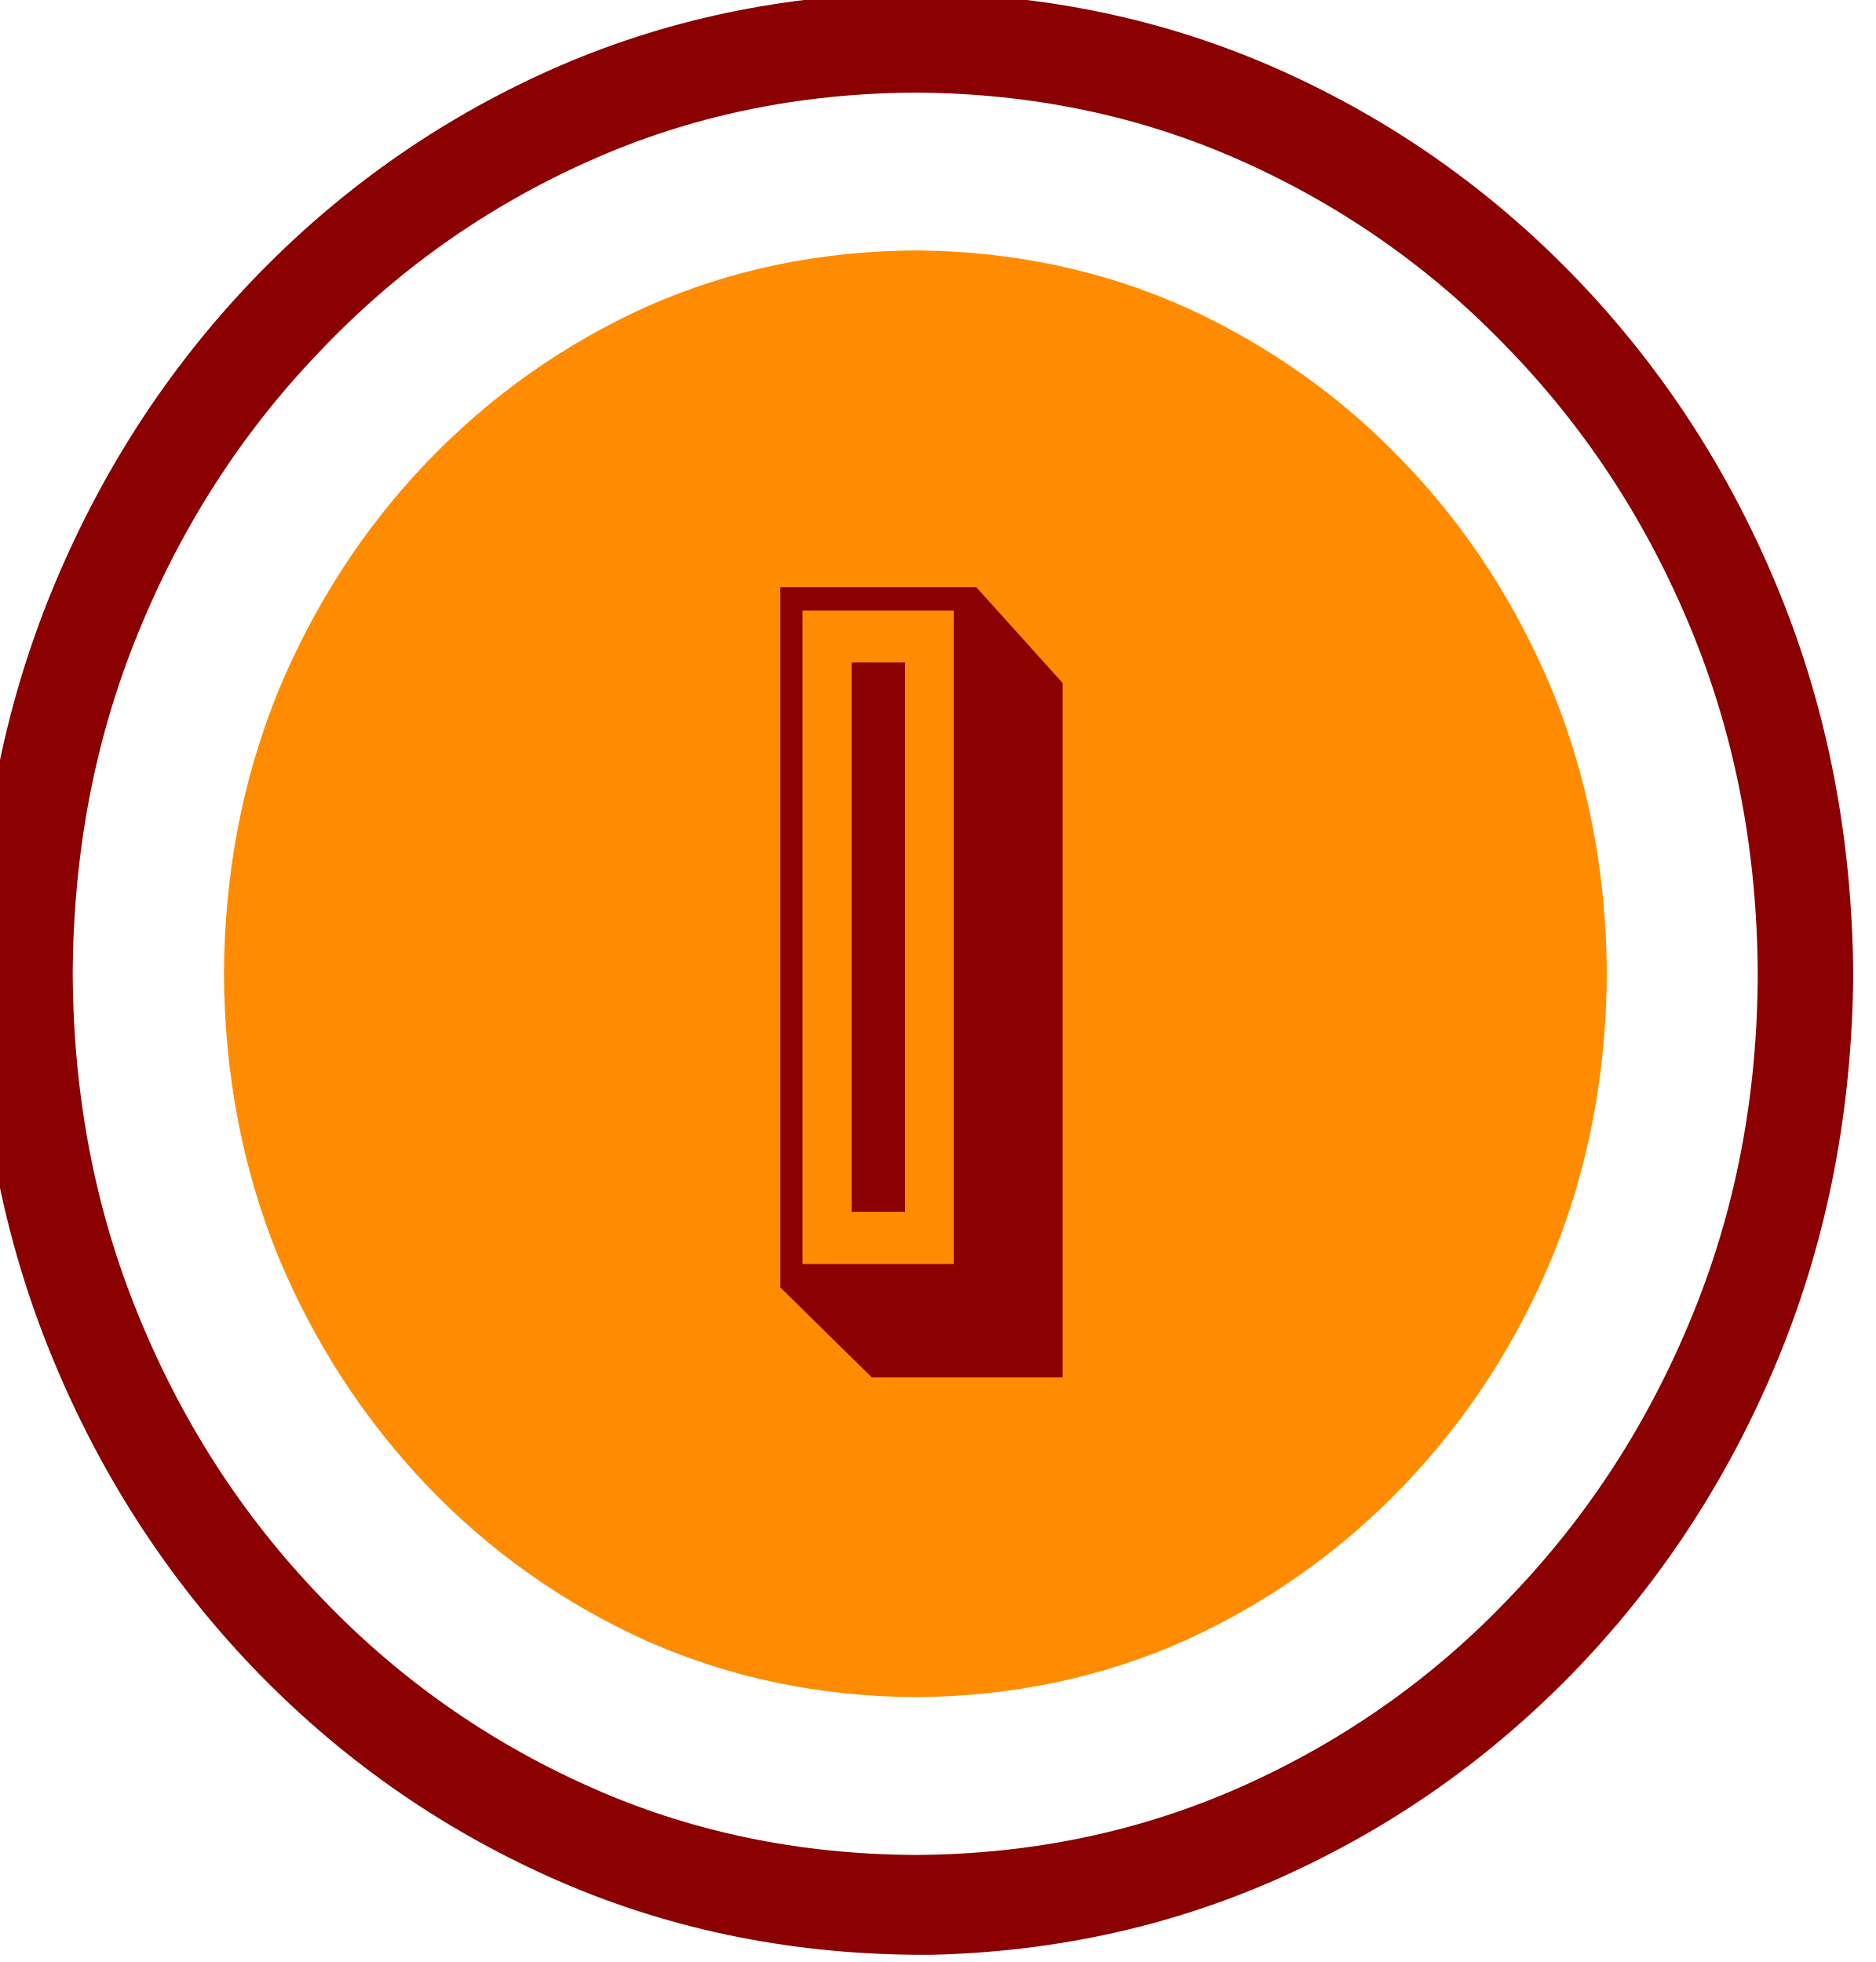
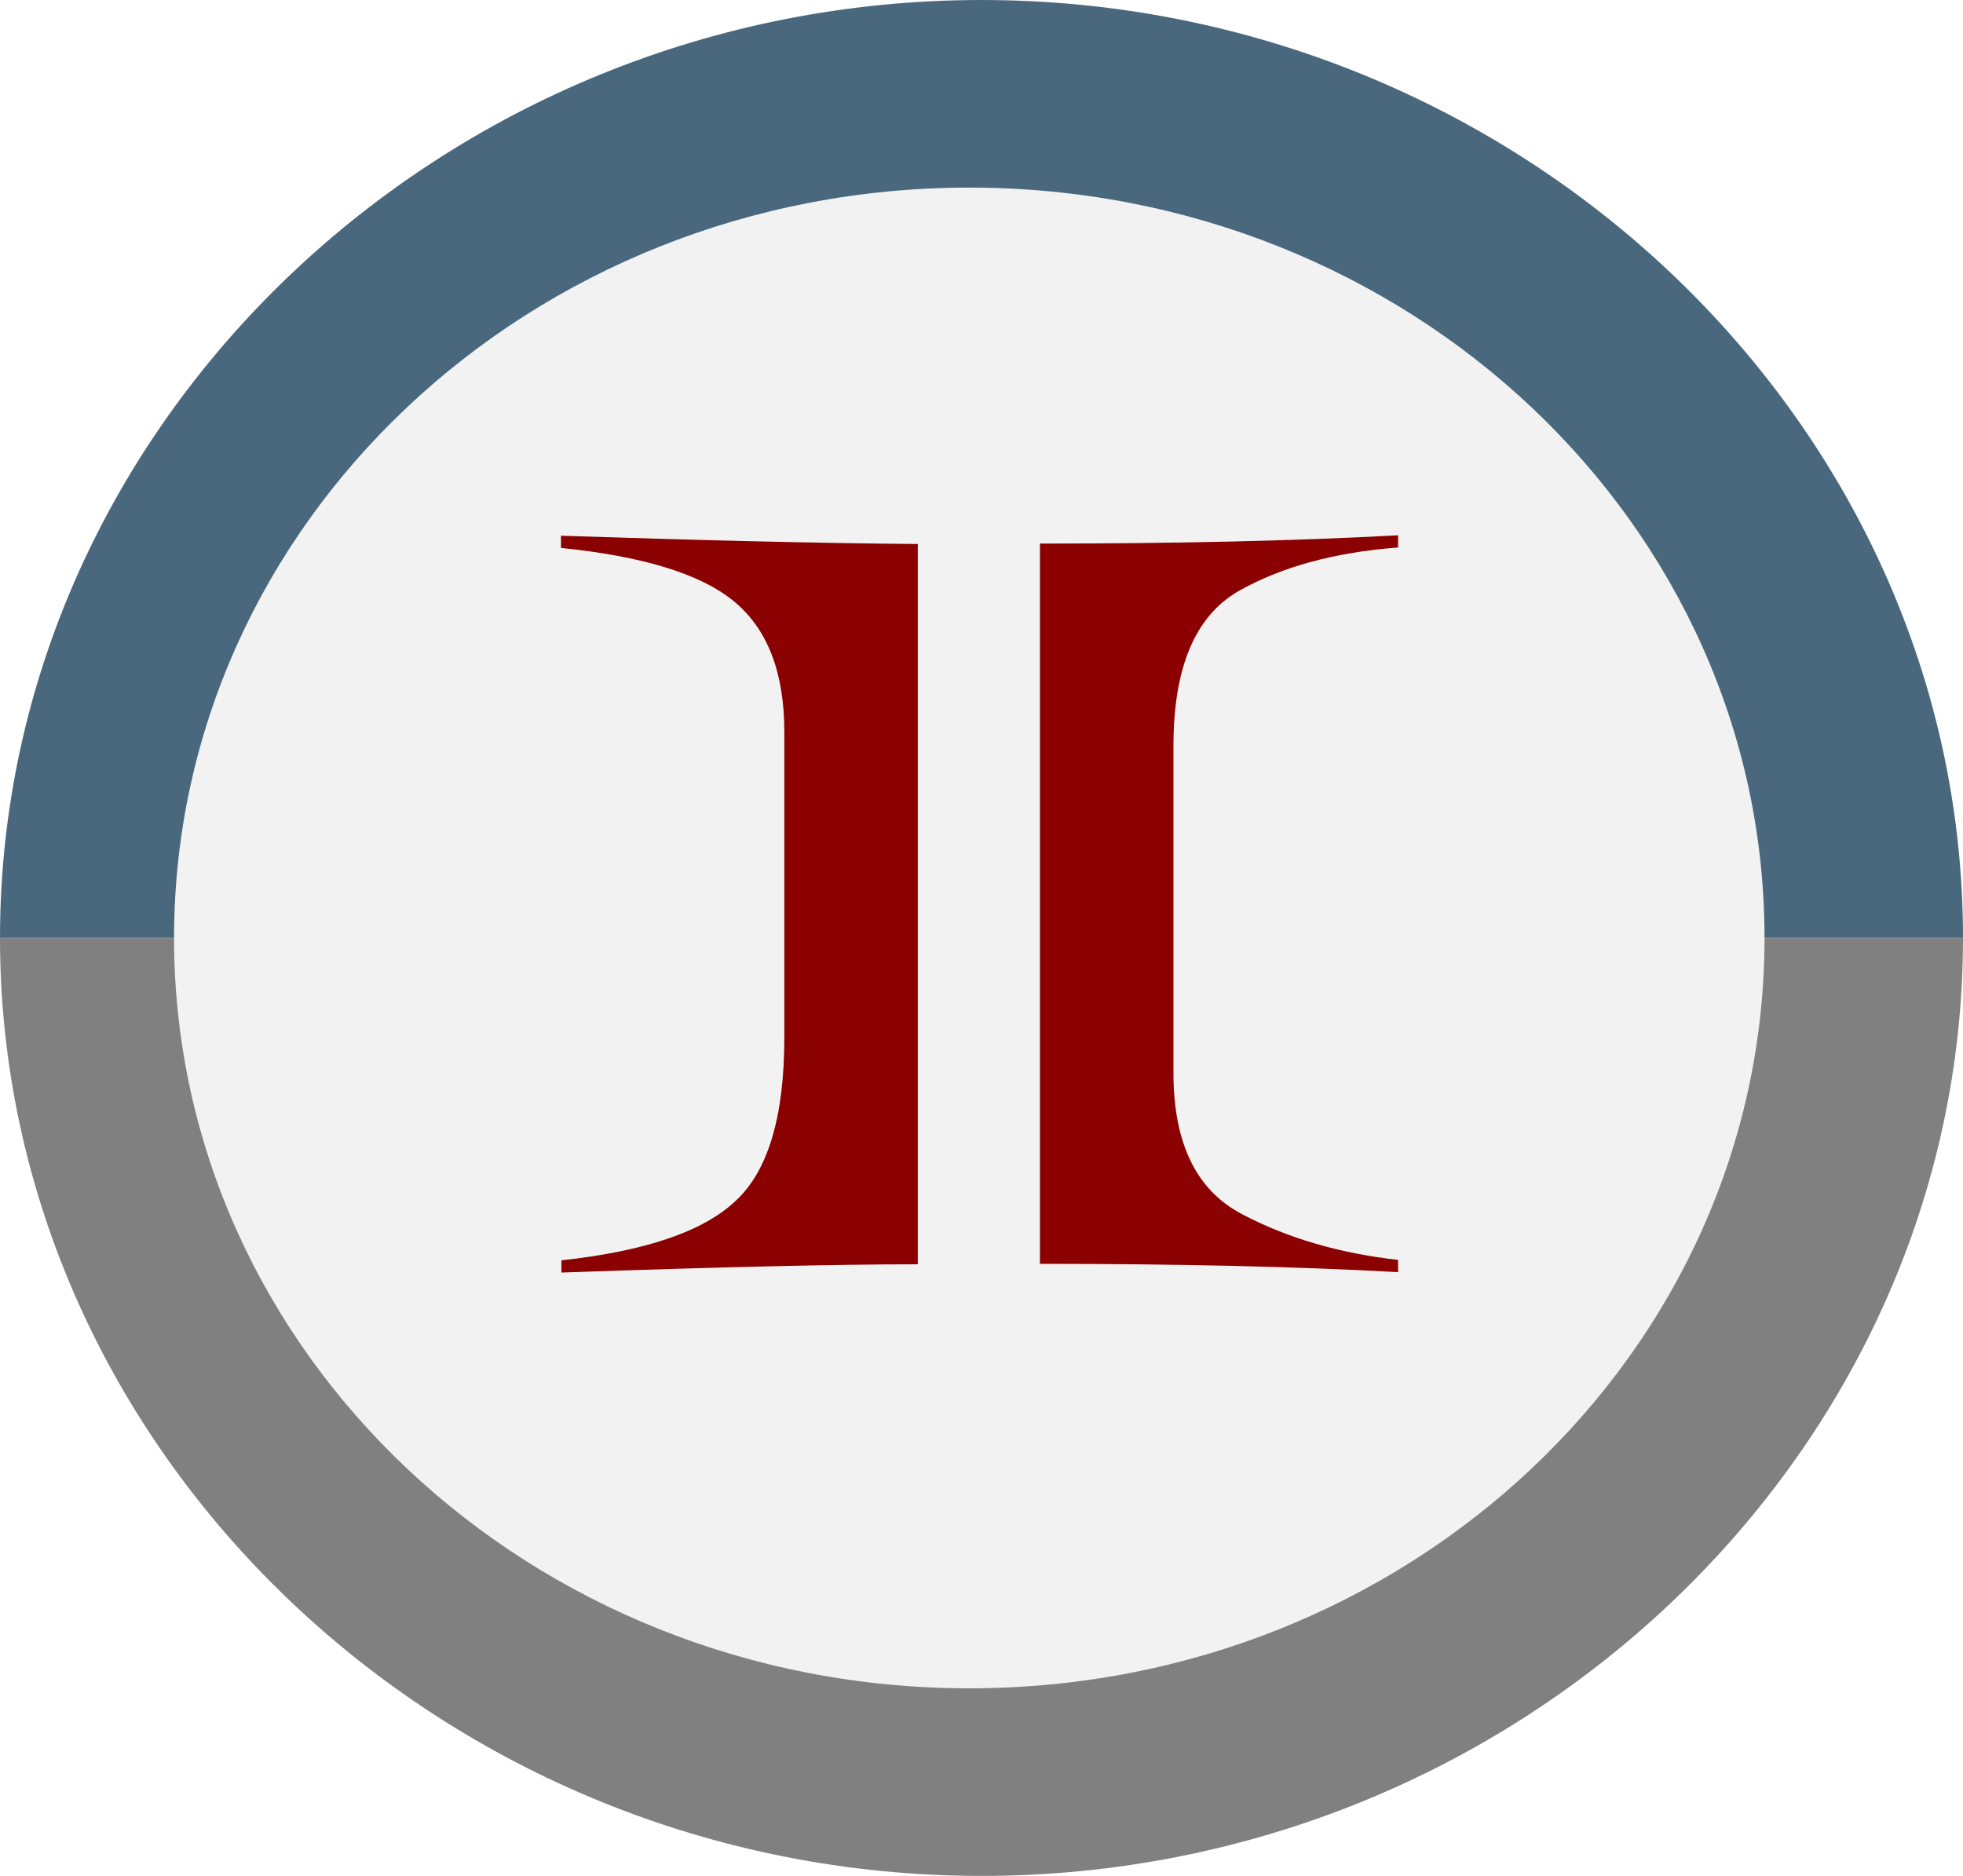
- <svg xmlns="http://www.w3.org/2000/svg" id="Layer_1" data-name="Layer 1" viewBox="0 0 65 68">
+ <svg xmlns="http://www.w3.org/2000/svg" id="Layer_2" data-name="Layer 2" viewBox="0 0 45 43">
  <defs>
    <style>
      .cls-1 {
-         fill: #8b0000;
+         fill: gray;
      }

-       .cls-1, .cls-2 {
-         fill-rule: evenodd;
+       .cls-2 {
+         fill: #49687e;
      }

      .cls-3 {
-         clip-path: url(#clippath-1);
+         fill: #f2f2f2;
      }

      .cls-4 {
-         clip-path: url(#clippath);
-       }
- 
-       .cls-5 {
-         fill: none;
-       }
- 
-       .cls-2 {
-         fill: #ff8c00;
+         fill: #8b0000;
      }
    </style>
-     <clipPath id="clippath">
-       <rect class="cls-5" x="-.78" y="-.25" width="65" height="68" />
-     </clipPath>
-     <clipPath id="clippath-1">
-       <rect class="cls-5" x="-.78" y="-.25" width="65" height="68" />
-     </clipPath>
  </defs>
-   <g id="surface2">
-     <g class="cls-4">
-       <g class="cls-3">
-         <path class="cls-1" d="M31.72,3.21c-4.06,.02-7.84,.81-11.35,2.39-3.53,1.58-6.62,3.77-9.28,6.57-2.68,2.79-4.77,6.02-6.28,9.71-1.51,3.67-2.27,7.63-2.29,11.87,.02,4.24,.78,8.2,2.29,11.87,1.51,3.69,3.6,6.92,6.28,9.71,2.66,2.8,5.76,4.99,9.28,6.57,3.51,1.58,7.29,2.37,11.35,2.39,4.06-.02,7.84-.82,11.35-2.39,3.52-1.58,6.62-3.76,9.28-6.57,2.68-2.79,4.77-6.02,6.28-9.71,1.51-3.67,2.27-7.63,2.28-11.87-.02-4.25-.78-8.2-2.28-11.87-1.51-3.69-3.6-6.92-6.28-9.71-2.66-2.8-5.76-4.99-9.28-6.57-3.51-1.58-7.29-2.37-11.35-2.39m0,64.54c-4.52-.04-8.73-.93-12.64-2.68-3.91-1.75-7.35-4.18-10.33-7.29-2.97-3.11-5.3-6.72-6.97-10.81C.11,42.89-.75,38.48-.78,33.75c.04-4.73,.89-9.14,2.56-13.23,1.67-4.09,3.99-7.69,6.97-10.81,2.98-3.11,6.42-5.54,10.33-7.29C22.99,.68,27.2-.21,31.72-.25c4.52,.04,8.73,.93,12.64,2.68,3.91,1.75,7.35,4.18,10.33,7.29,2.97,3.11,5.3,6.71,6.97,10.81,1.67,4.09,2.52,8.5,2.56,13.23-.04,4.72-.89,9.13-2.56,13.22-1.67,4.09-3.99,7.69-6.97,10.81-2.98,3.11-6.42,5.54-10.33,7.29-3.91,1.75-8.12,2.64-12.64,2.68" />
-         <path class="cls-2" d="M55.68,33.75c-.02,3.48-.64,6.73-1.87,9.77-1.25,3.02-2.97,5.67-5.15,7.95-2.18,2.28-4.72,4.08-7.6,5.39-2.9,1.29-6.01,1.94-9.34,1.96-3.32-.02-6.44-.67-9.34-1.96-2.88-1.31-5.42-3.1-7.6-5.39-2.18-2.29-3.9-4.94-5.15-7.95-1.23-3.03-1.85-6.29-1.87-9.77,.02-3.48,.64-6.73,1.87-9.77,1.25-3.01,2.97-5.67,5.15-7.95,2.19-2.29,4.72-4.08,7.6-5.39,2.9-1.29,6.01-1.94,9.34-1.96,3.32,.02,6.44,.67,9.34,1.96,2.88,1.31,5.42,3.1,7.6,5.39,2.19,2.28,3.9,4.94,5.15,7.95,1.23,3.04,1.85,6.29,1.87,9.77" />
-         <path class="cls-1" d="M31.36,42h-1.85V22.96h1.85v19.04Zm-3.55,1.81h5.24V21.16h-5.24v22.65Zm2.41,3.94l-3.18-3.13V20.35h6.79l2.99,3.32v24.07h-6.6Z" />
+   <g id="Layer_1-2" data-name="Layer 1">
+     <g>
+       <path class="cls-2" d="M22.5,21.5H0C0,9.71,10.16,0,22.5,0s22.5,9.71,22.5,21.5H22.5Z" />
+       <path class="cls-1" d="M22.5,21.5H0c0,11.79,10.16,21.5,22.5,21.5s22.5-9.71,22.5-21.5H22.5Z" />
+       <g>
+         <ellipse class="cls-3" cx="22.22" cy="21.5" rx="18.23" ry="17.2" />
+         <path class="cls-4" d="M21.04,12.46V28.98c-1.79,0-4.52,.06-8.17,.19v-.28c1.92-.21,3.25-.66,3.99-1.36,.75-.69,1.12-1.94,1.12-3.75v-7.01c0-1.36-.39-2.36-1.16-2.99-.77-.63-2.09-1.03-3.96-1.22v-.28c3.04,.1,5.76,.17,8.17,.19Zm2.8,16.52V12.46c3.09,0,5.82-.06,8.21-.19v.28c-1.47,.11-2.69,.45-3.66,1-1,.58-1.49,1.76-1.49,3.56v7.48c0,1.61,.52,2.69,1.57,3.24,1.04,.55,2.24,.9,3.58,1.05v.28c-2.34-.13-5.08-.19-8.21-.19Z" />
      </g>
    </g>
  </g>
</svg>
